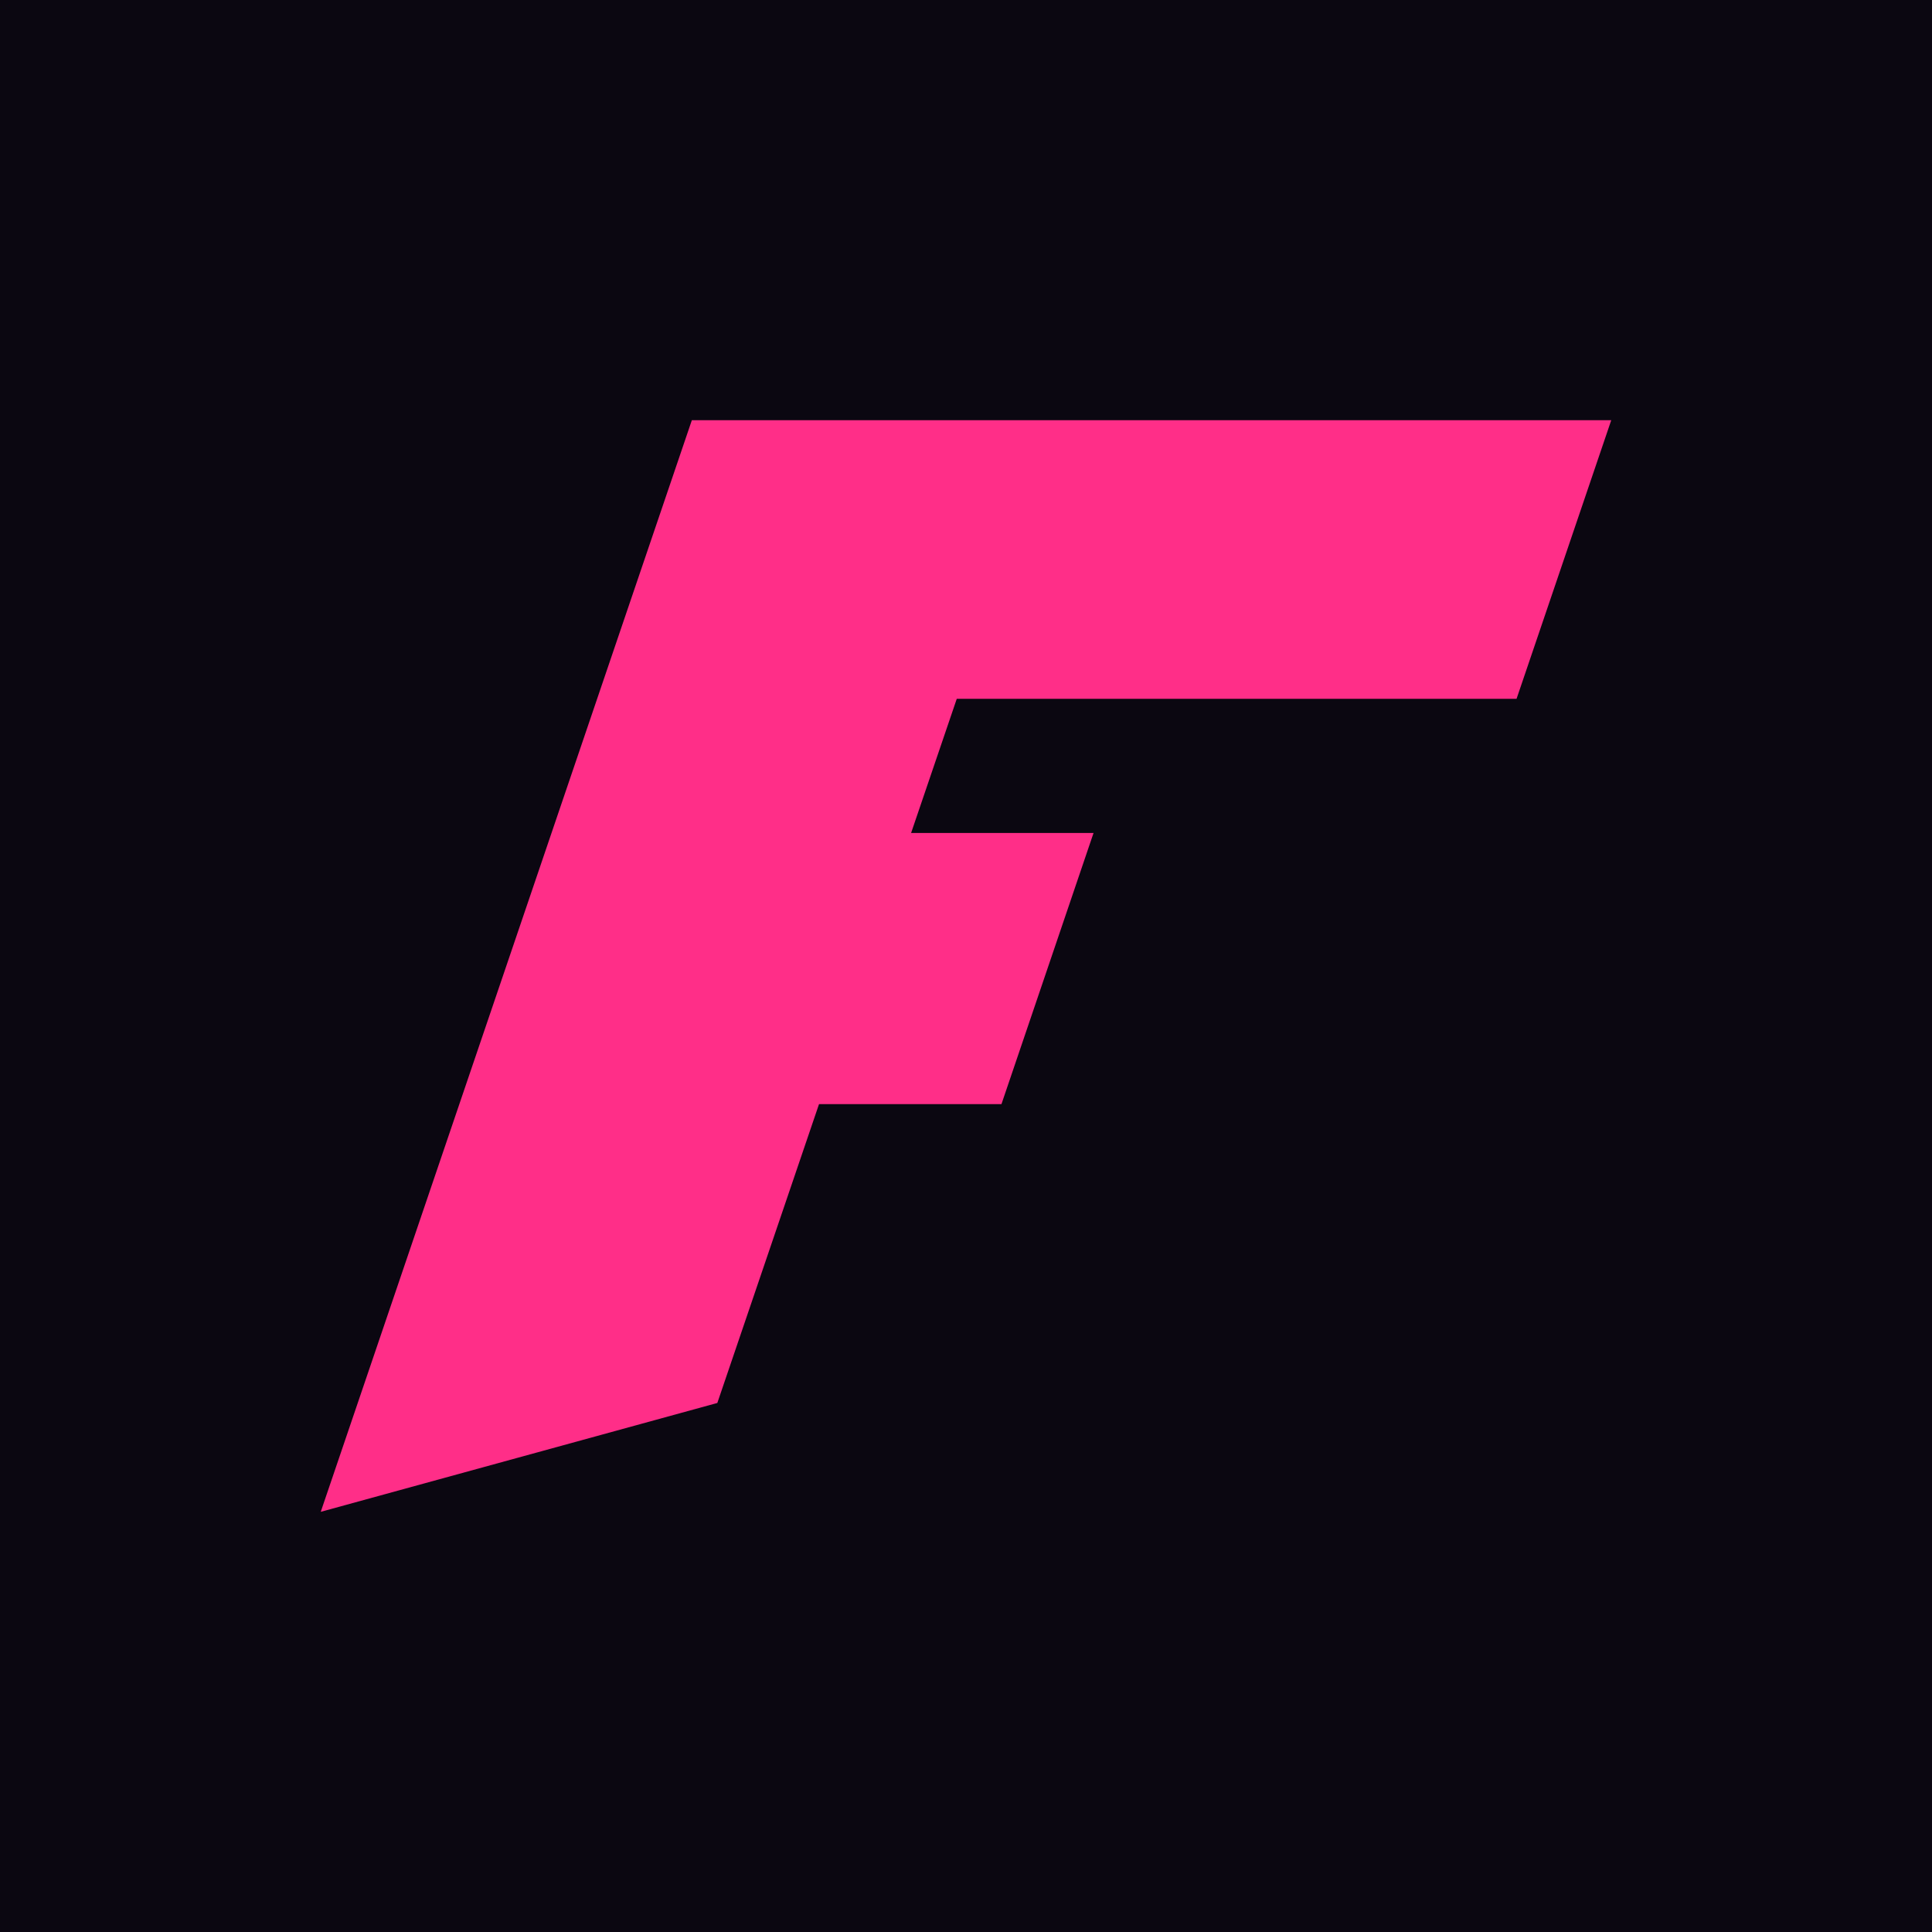
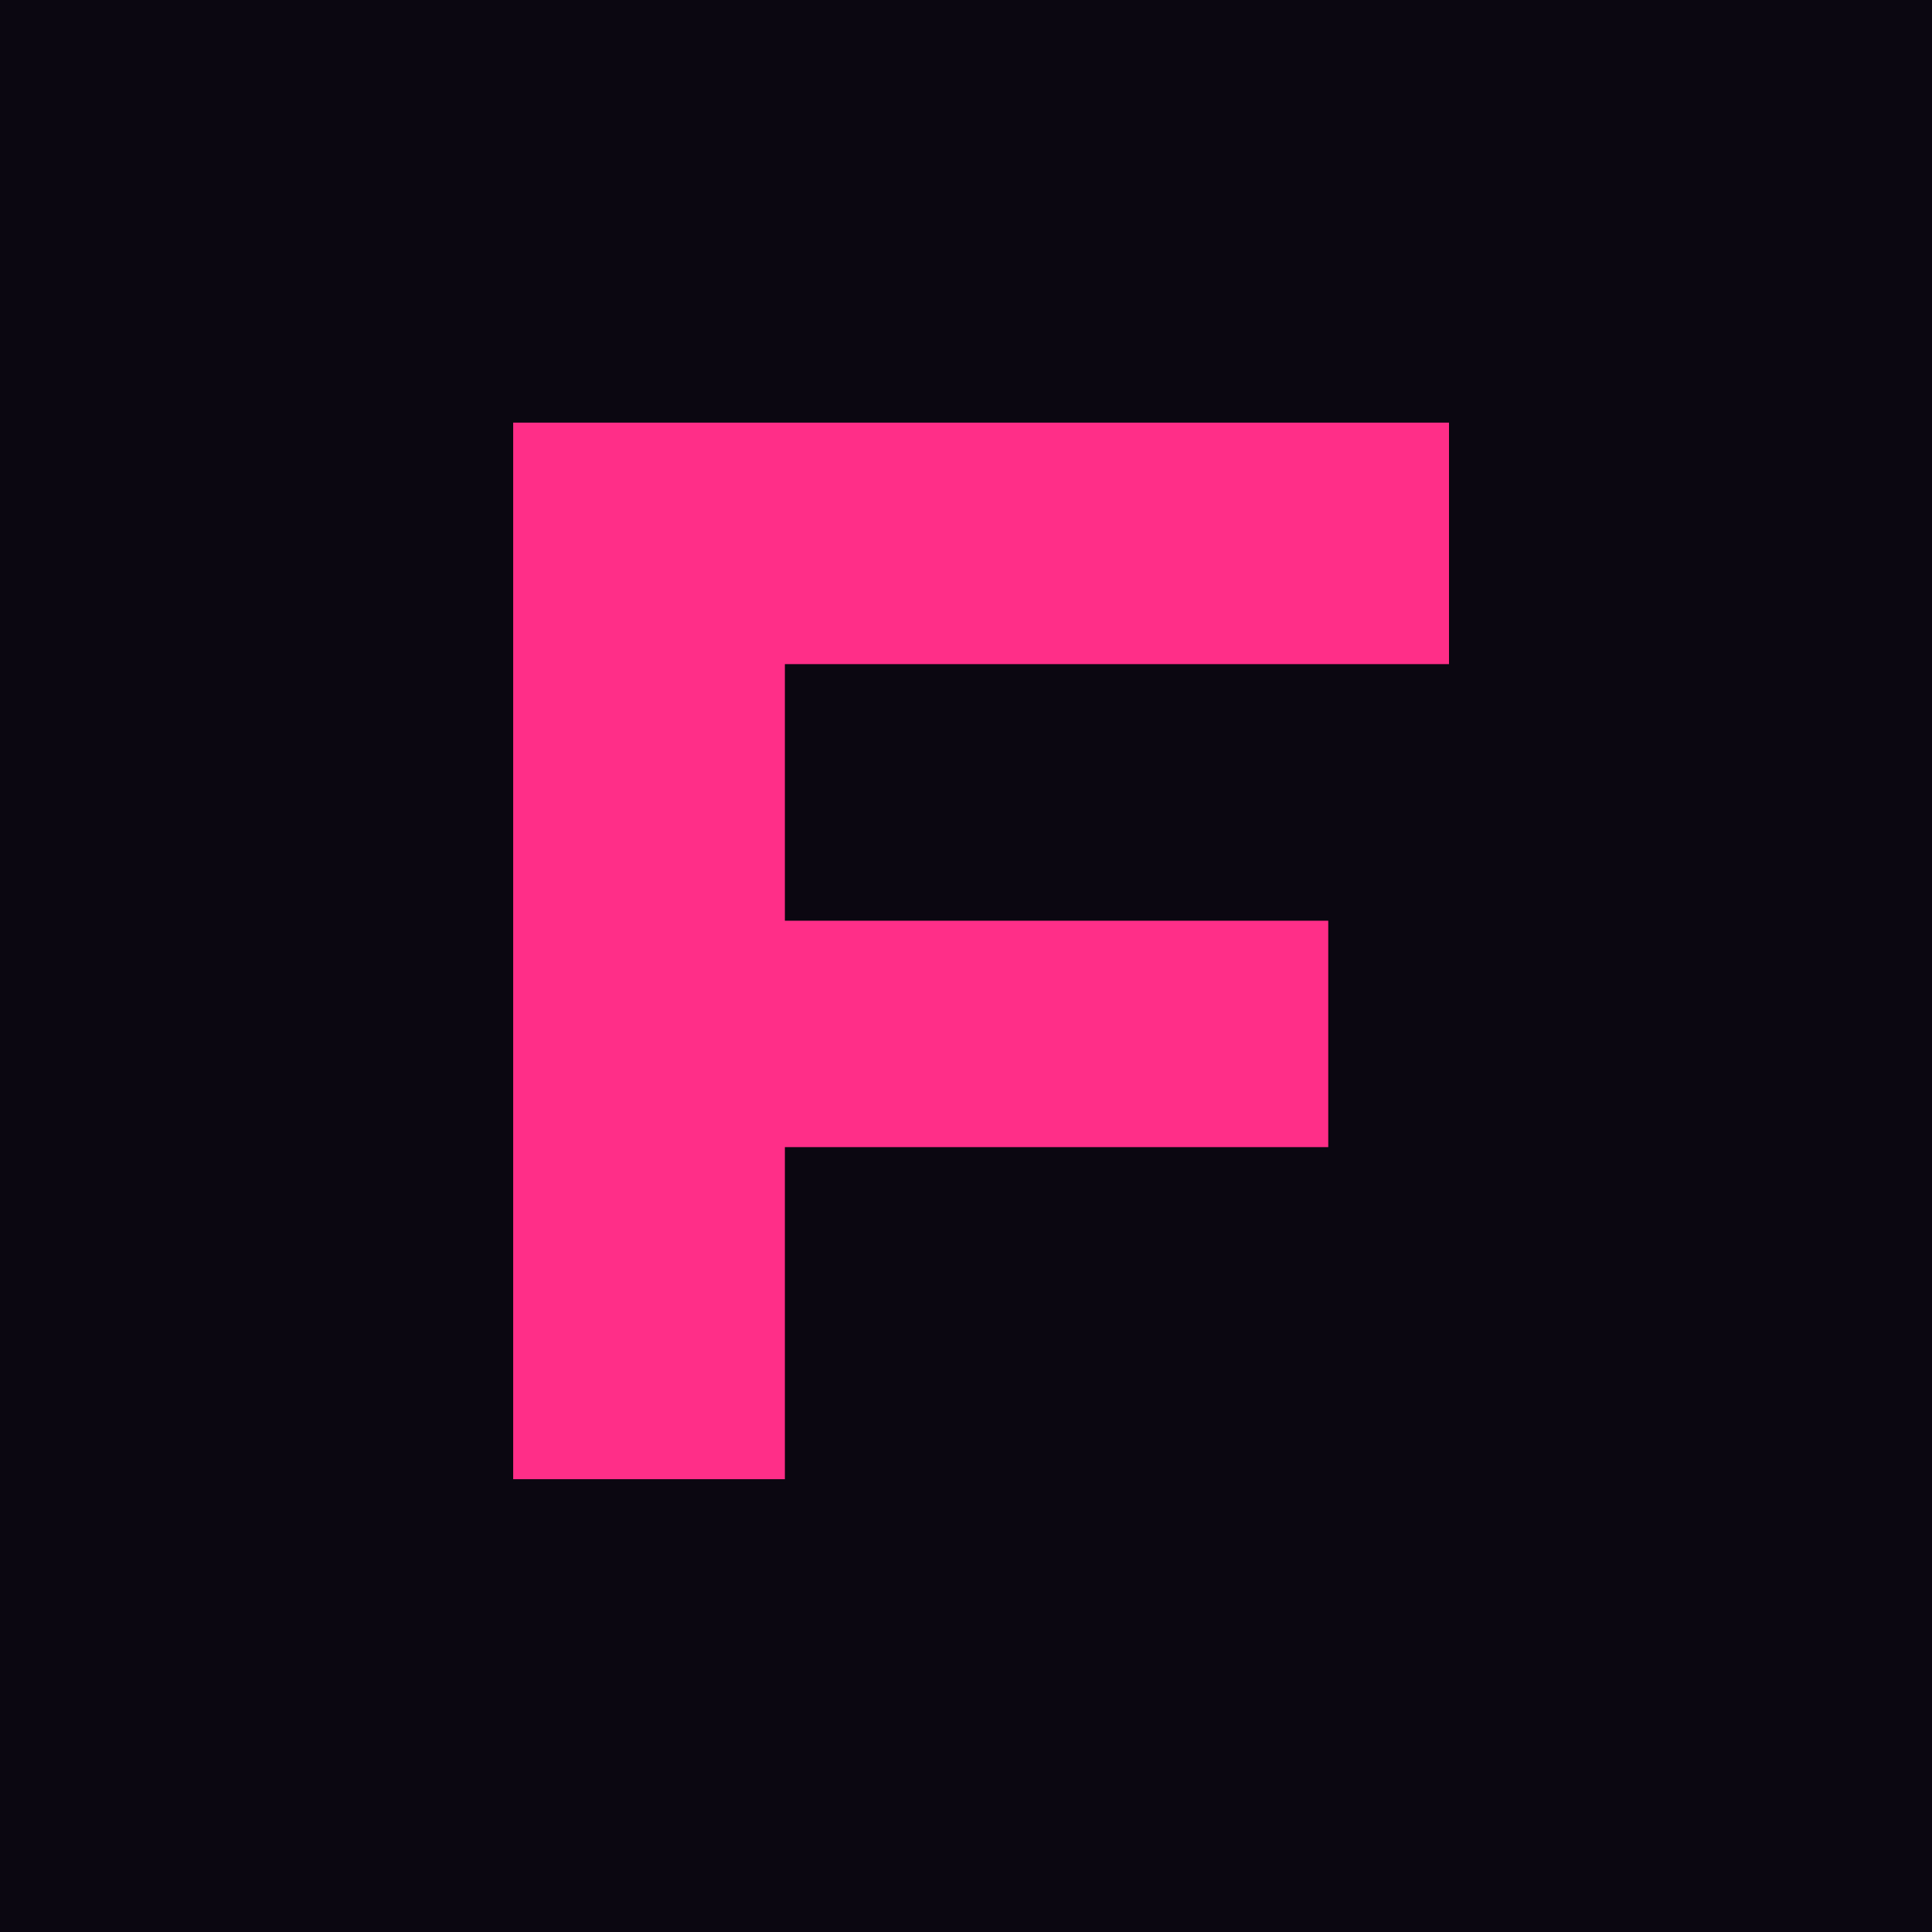
<svg xmlns="http://www.w3.org/2000/svg" width="1024" height="1024" viewBox="0 0 1024 1024" role="img" aria-label="Feedback">
  <rect width="1024" height="1024" fill="#0B0711" />
-   <path fill="#FF2E88" d="M366.7 222.7L854.0 222.7L803.8 370.4L507.1 370.4L482.9 441.5L579.6 441.5L530.8 585.2L434.1 585.2L380.2 743.6L170.0 801.3Z" />
+   <path fill="#FF2E88" d="M272 224h496v128H416v136h288v120H416v176H272V224z" />
</svg>
